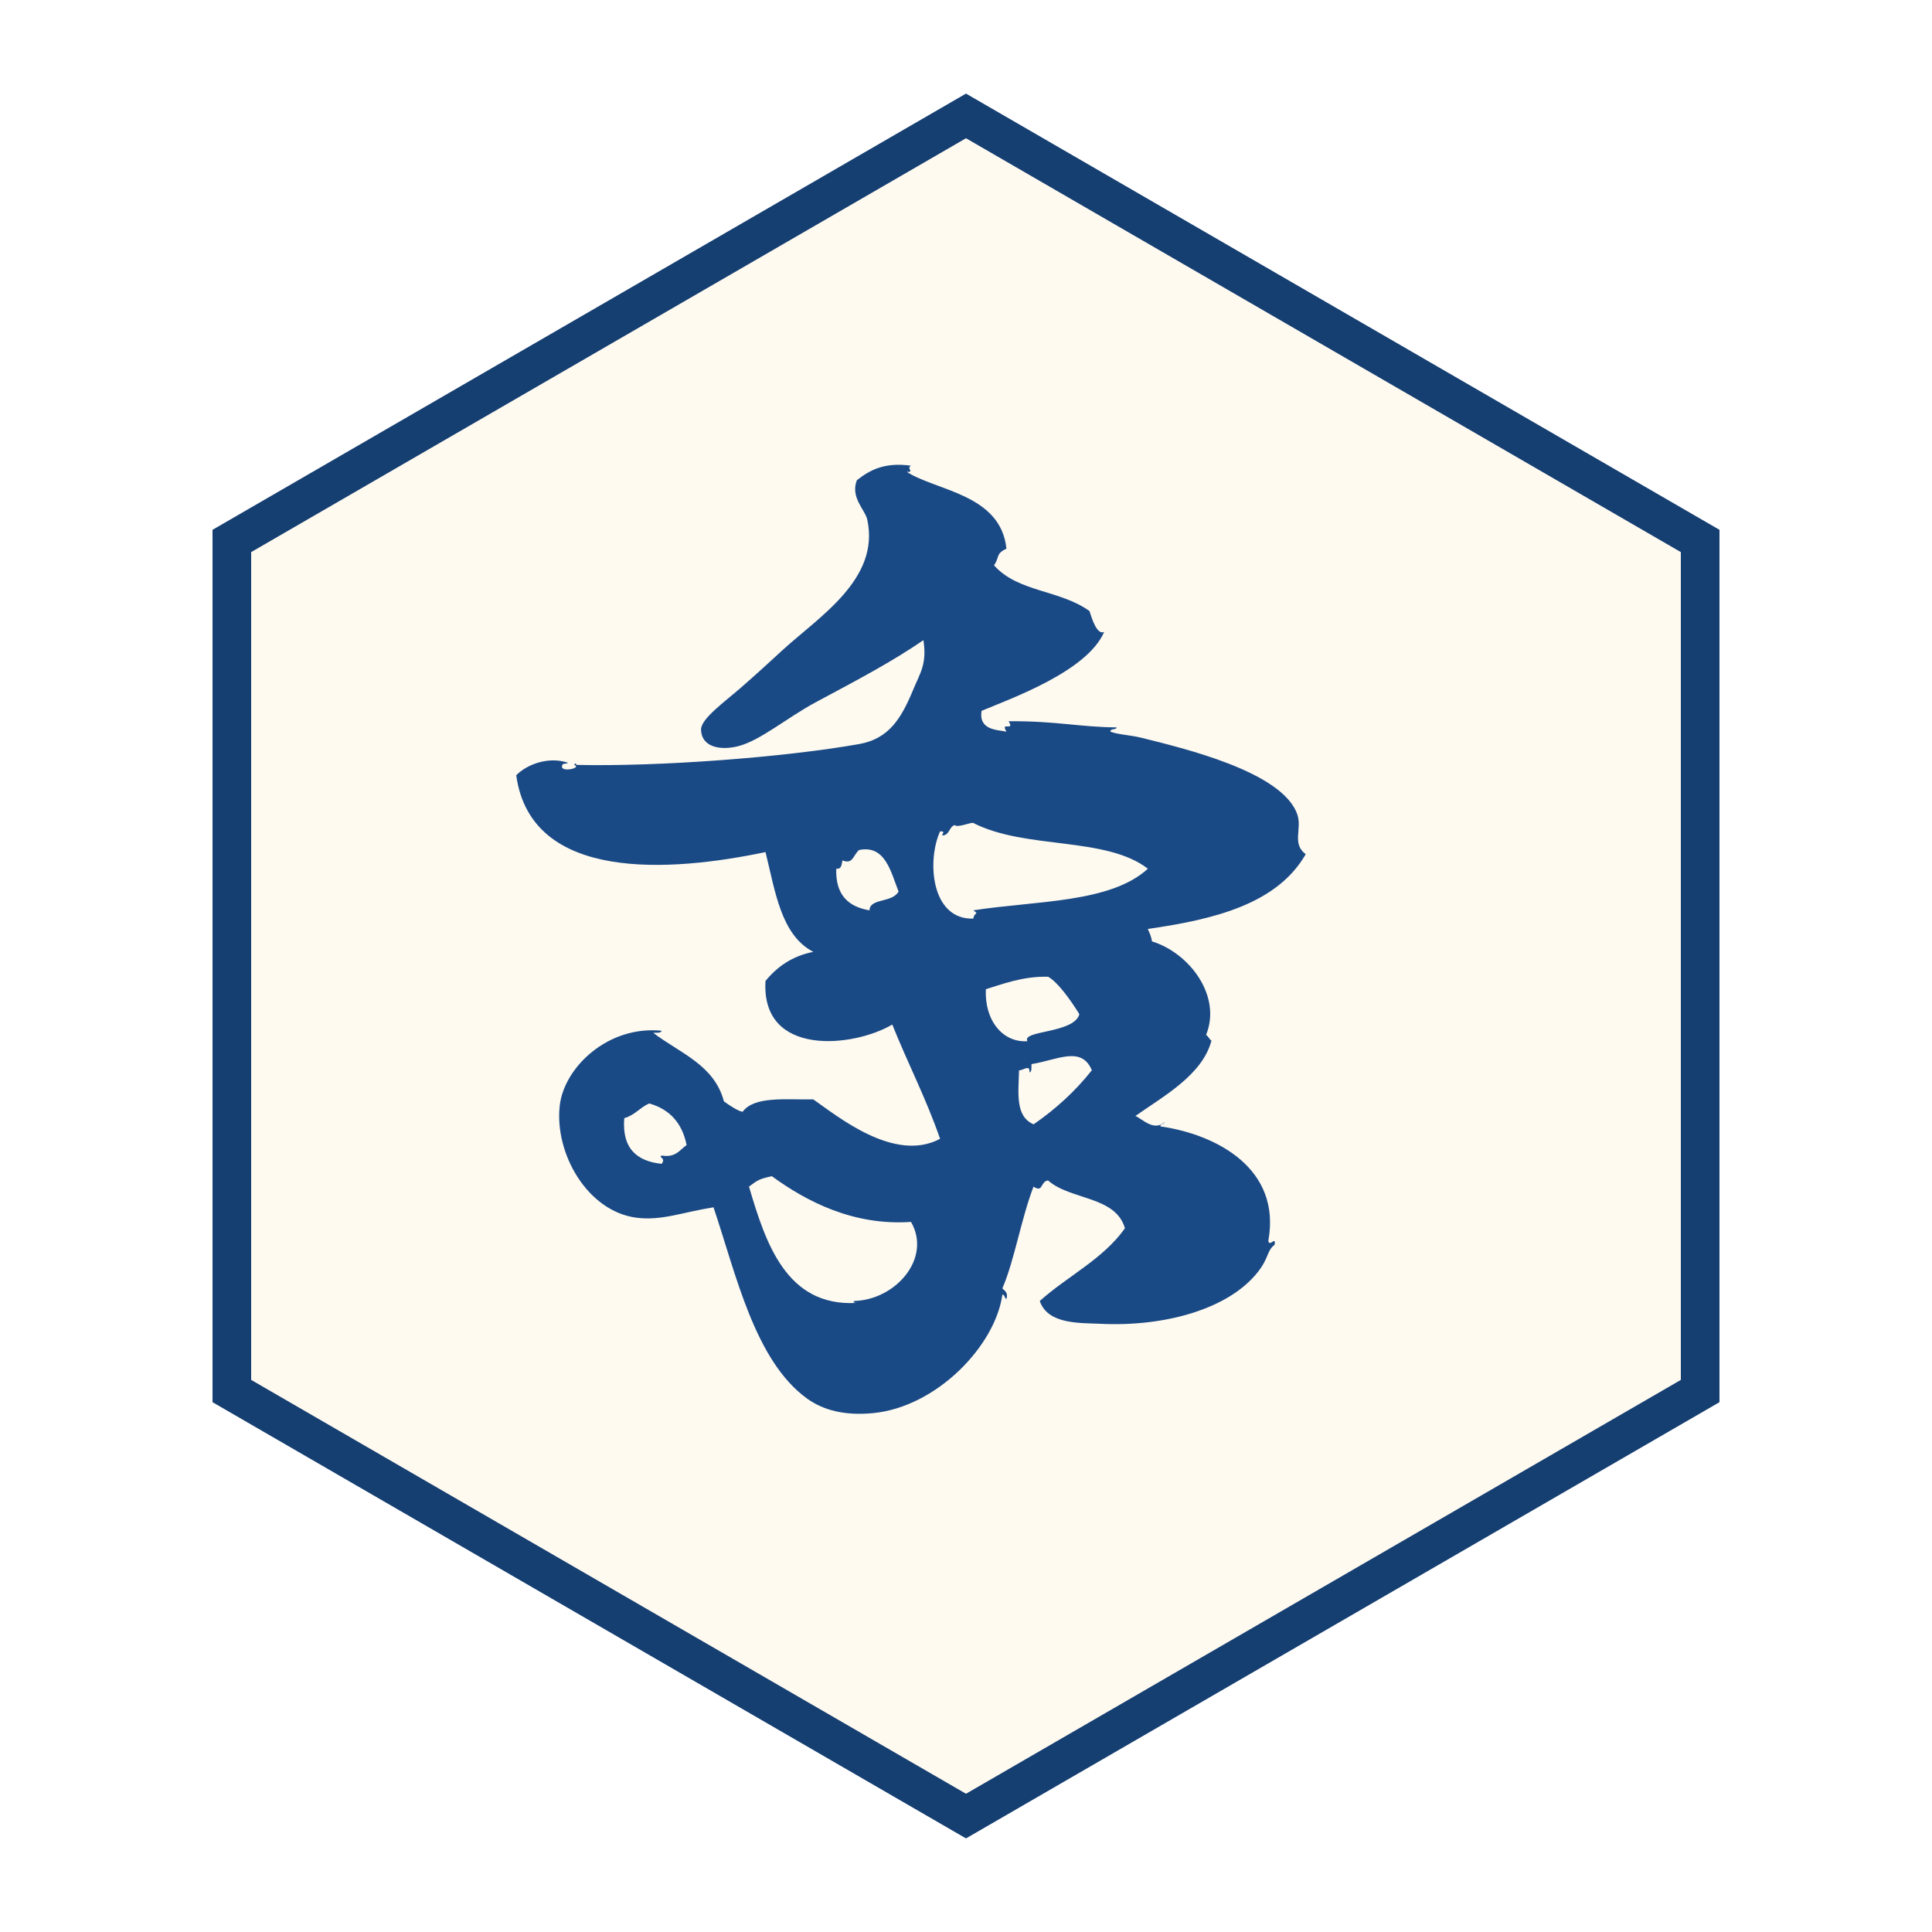
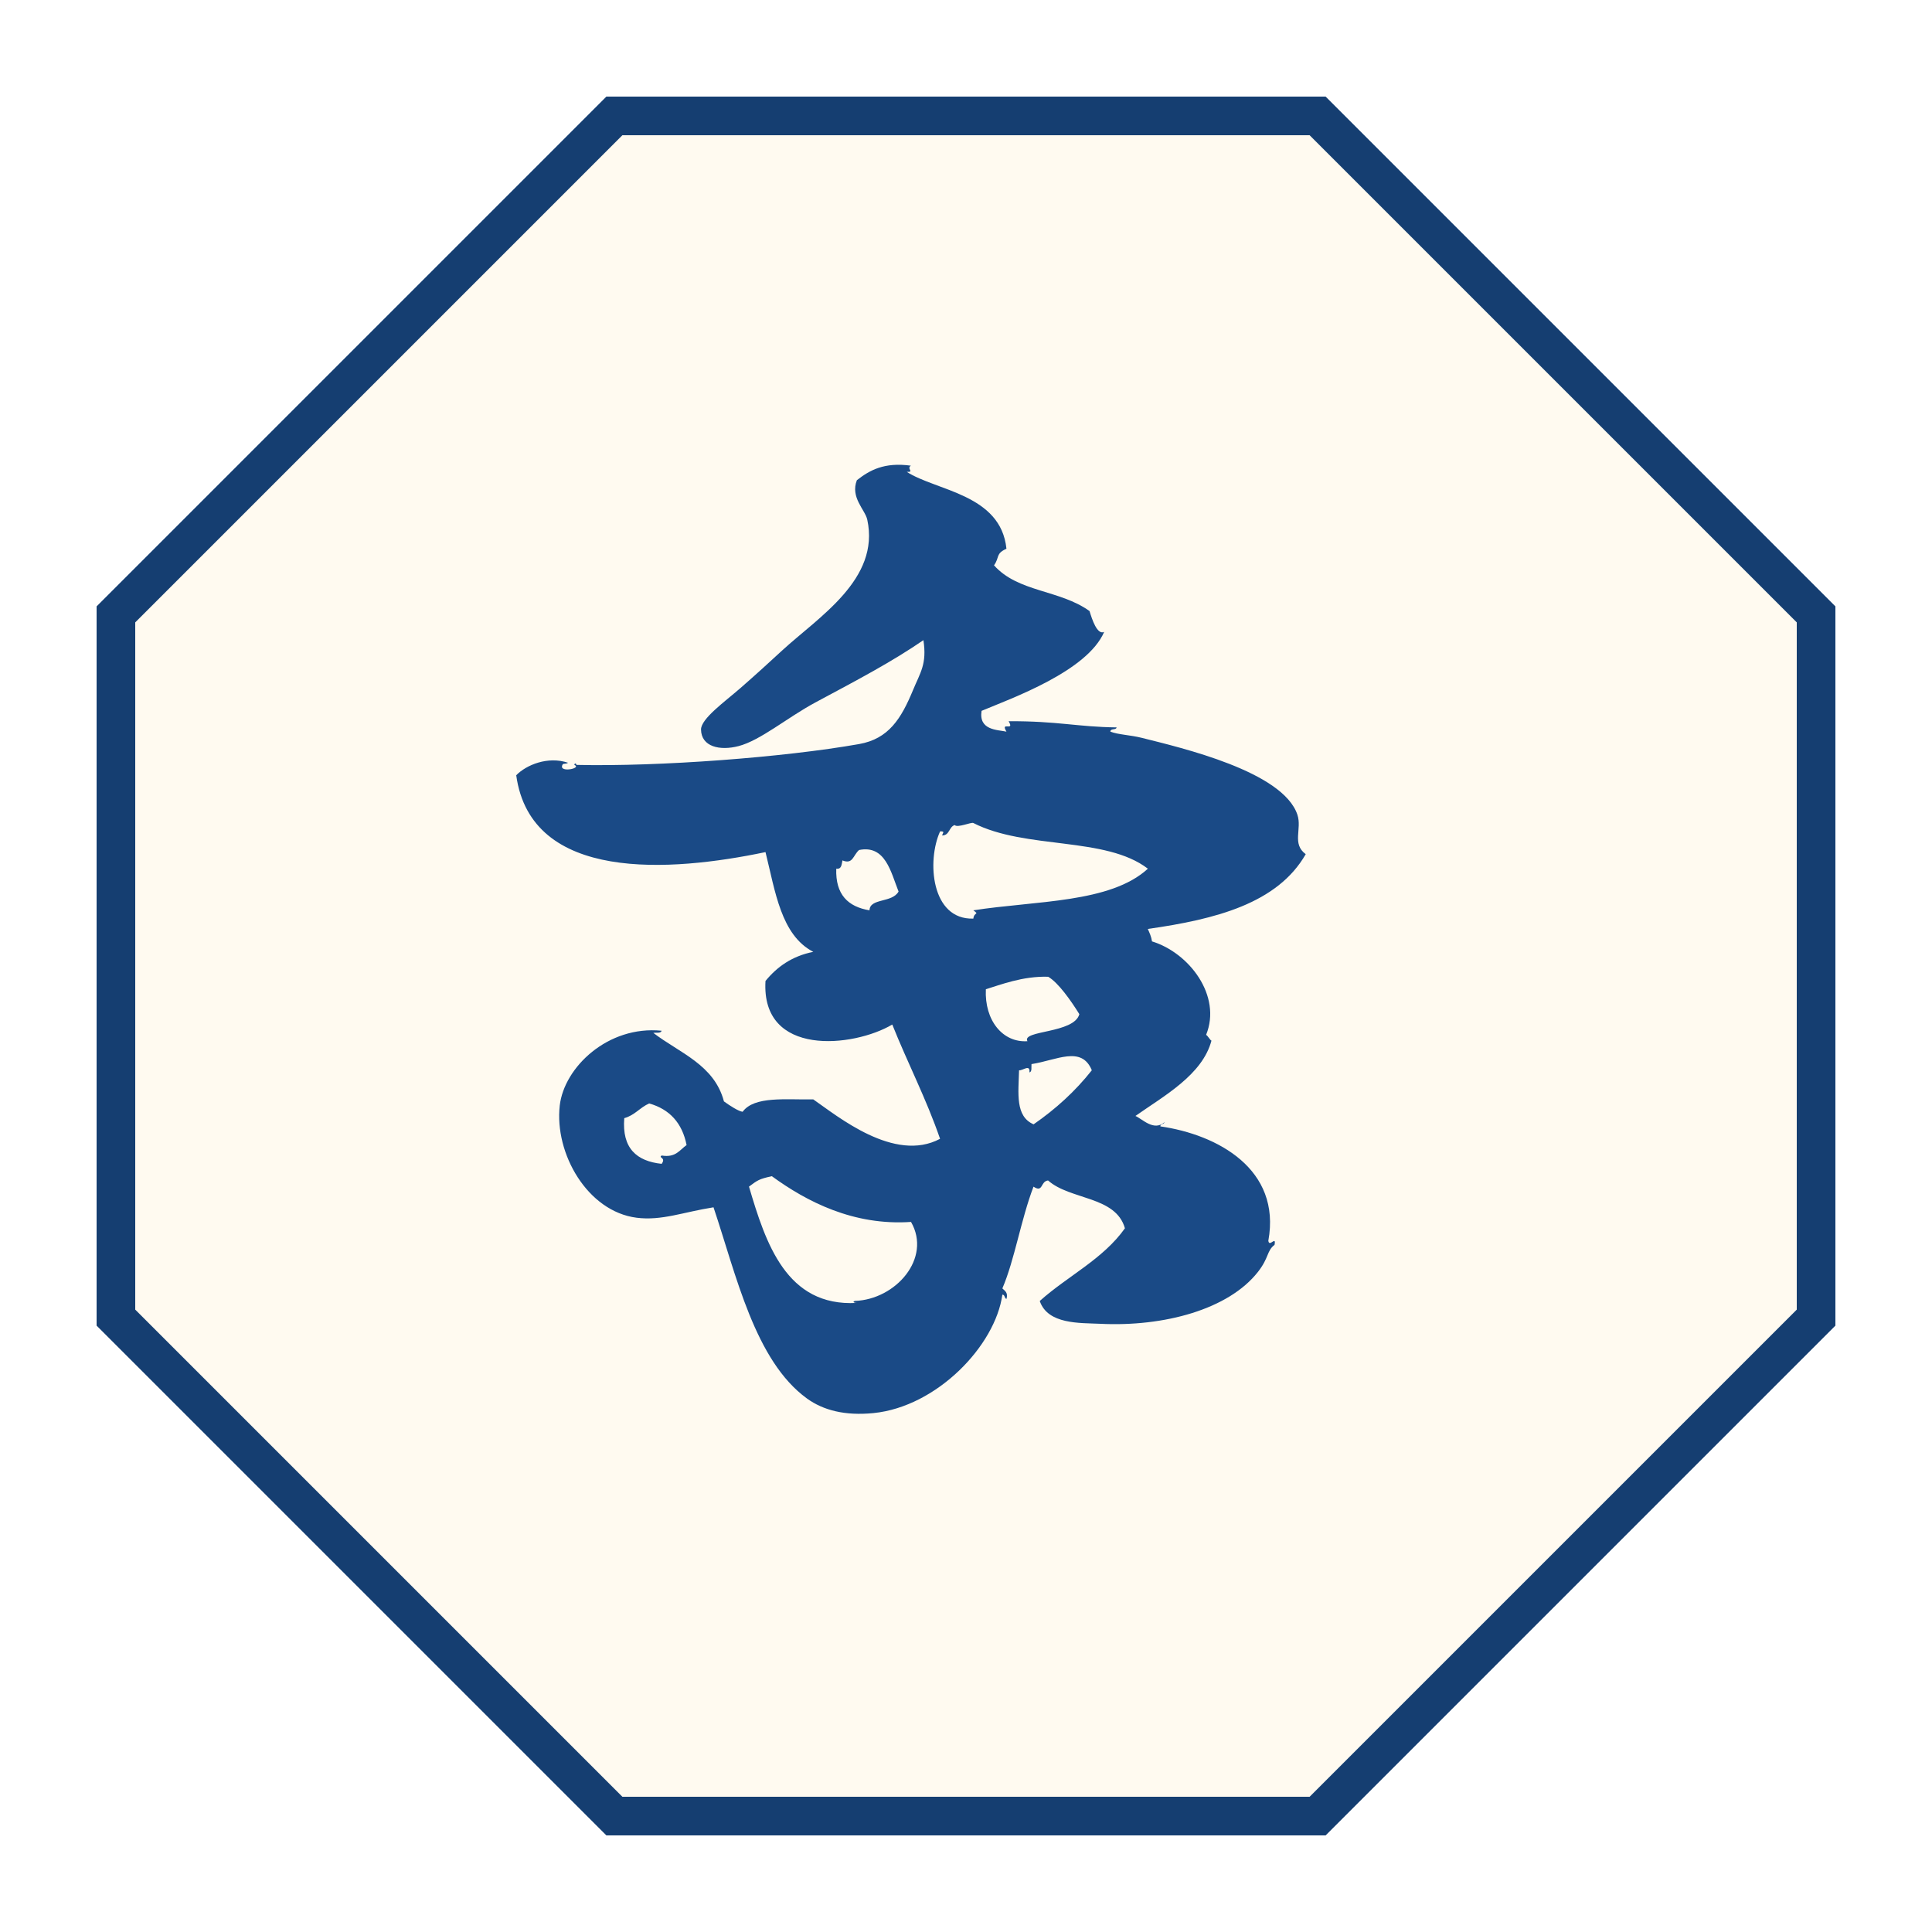
<svg xmlns="http://www.w3.org/2000/svg" viewBox="0 0 100 100" width="256" height="256">
-   <polygon points="50,6 88,28 88,72 50,94 12,72 12,28" fill="#fffaf0" stroke="#153e71" stroke-width="2" />
+   <polygon points="31.8,6 68.2,6 94,31.8 94,68.2 68.2,94 31.8,94 6,68.2 6,31.8" fill="#fffaf0" stroke="#153e71" stroke-width="2" />
  <g transform="translate(50 50) translate(0 2.400) scale(1.18) translate(-109.368 -685.134)">
    <path d="M104.572,697.879c-0.097,0-0.21-0.045-0.077-0.088c1.789-0.061,3.378-1.871,2.461-3.465     c-2.522,0.174-4.578-0.893-6.105-2.006c-0.56,0.123-0.625,0.176-1.002,0.457C100.582,695.26,101.491,698.051,104.572,697.879z      M112.151,687.766c0.035-0.383-0.299-0.066-0.456-0.092c-0.027,1.014-0.173,2.021,0.638,2.371     c0.971-0.672,1.828-1.451,2.554-2.371c-0.451-1.096-1.543-0.439-2.646-0.271C112.227,687.537,112.274,687.74,112.151,687.766z      M109.69,680.658c2.733-0.426,6.009-0.313,7.656-1.826c-1.86-1.428-5.354-0.828-7.656-2.004c-0.095-0.047-0.692,0.225-0.82,0.09     c-0.254,0.082-0.215,0.453-0.548,0.457c0.02-0.113,0.144-0.186-0.09-0.18c-0.589,1.291-0.394,3.885,1.458,3.826     C109.729,680.709,109.972,680.871,109.69,680.658z M117.527,682.021c1.634,0.5,3.072,2.389,2.372,4.102     c0.067,0.021,0.177,0.236,0.236,0.25c-0.397,1.502-2.076,2.42-3.335,3.305c0.297,0.125,0.805,0.689,1.276,0.273     c-0.023,0.1-0.181,0.063-0.184,0.184c2.506,0.359,5.311,1.875,4.738,5.016c0.038,0.309,0.354-0.244,0.272,0.18     c-0.349,0.268-0.234,0.557-0.727,1.186c-1.283,1.639-4.106,2.418-6.929,2.277c-0.886-0.041-2.291,0.033-2.643-1     c1.218-1.092,2.78-1.836,3.736-3.189c-0.402-1.422-2.409-1.236-3.371-2.098c-0.344,0.039-0.207,0.555-0.639,0.273     c-0.55,1.438-0.829,3.215-1.366,4.463c0.103,0.107,0.26,0.17,0.181,0.461c-0.098-0.025-0.061-0.188-0.181-0.188     c-0.306,2.23-2.864,4.914-5.651,5.195c-1.256,0.125-2.203-0.123-2.917-0.637c-2.291-1.66-3.104-5.422-4.102-8.389     c-1.324,0.207-2.27,0.598-3.374,0.457c-2.156-0.275-3.609-2.818-3.371-4.92c0.192-1.68,2.114-3.518,4.466-3.283     c-0.025,0.125-0.229,0.074-0.363,0.094c1.153,0.883,2.675,1.396,3.099,3.006c0.262,0.191,0.648,0.438,0.82,0.455     c0.514-0.701,1.91-0.521,3.099-0.543c1.055,0.729,3.557,2.801,5.561,1.729c-0.606-1.76-1.419-3.317-2.096-5.012     c-1.703,1.008-5.762,1.434-5.561-1.912c0.507-0.619,1.161-1.09,2.096-1.277c-1.418-0.736-1.665-2.646-2.096-4.375     c-4.166,0.873-10.286,1.332-10.934-3.371c0.438-0.451,1.385-0.848,2.275-0.547c-0.151,0.093-0.248-0.034-0.271,0.182     c0.04,0.236,0.871,0.041,0.545-0.089c0.017-0.104,0.091-0.054,0.091,0c3.632,0.082,9.104-0.331,12.395-0.913     c1.308-0.229,1.854-1.123,2.371-2.371c0.315-0.764,0.616-1.136,0.455-2.188c-1.377,0.947-2.856,1.725-4.741,2.734     c-1.25,0.674-2.402,1.662-3.37,1.914c-0.813,0.211-1.634,0.033-1.644-0.729c0-0.475,1.04-1.217,1.735-1.822     c0.724-0.633,1.258-1.123,1.82-1.641c1.605-1.475,4.307-3.127,3.737-5.742c-0.095-0.438-0.751-0.971-0.456-1.73     c0.561-0.439,1.203-0.799,2.37-0.637c-0.211,0.131,0.177,0.287-0.181,0.271c1.283,0.832,4.125,0.975,4.372,3.371     c-0.487,0.225-0.289,0.367-0.545,0.729c1.059,1.186,2.874,1.063,4.19,2.006c0.107,0.354,0.334,1.063,0.642,0.914     c-0.745,1.727-4.043,2.906-5.378,3.463c-0.133,0.855,0.693,0.828,1.092,0.912c-0.289-0.479,0.38,0.021,0.094-0.457     c2.14-0.012,3.039,0.252,4.738,0.271c-0.021,0.131-0.272,0.029-0.274,0.186c0.338,0.133,0.871,0.146,1.371,0.271     c1.746,0.439,6.199,1.471,6.833,3.375c0.209,0.625-0.254,1.275,0.365,1.729c-1.24,2.161-3.947,2.856-6.927,3.28     C117.418,681.645,117.498,681.813,117.527,682.021z M114.34,685.213c-0.378-0.609-0.926-1.385-1.367-1.641     c-1.125-0.035-2.108,0.359-2.734,0.547c-0.065,1.371,0.745,2.354,1.824,2.279C111.794,685.914,114.111,686.066,114.34,685.213z      M105.135,680.658c0.015-0.545,0.992-0.316,1.275-0.824c-0.339-0.854-0.577-2.055-1.732-1.822     c-0.267,0.232-0.267,0.645-0.729,0.457c-0.039,0.174-0.033,0.395-0.272,0.363C103.638,679.967,104.192,680.502,105.135,680.658z      M97.112,690.955c-0.191-0.963-0.738-1.57-1.641-1.826c-0.403,0.176-0.635,0.521-1.093,0.645c-0.106,1.32,0.54,1.887,1.64,2.004     c0.209-0.287-0.165-0.254,0-0.365C96.642,691.518,96.808,691.164,97.112,690.955z" fill="#1a4a86" />
  </g>
</svg>
